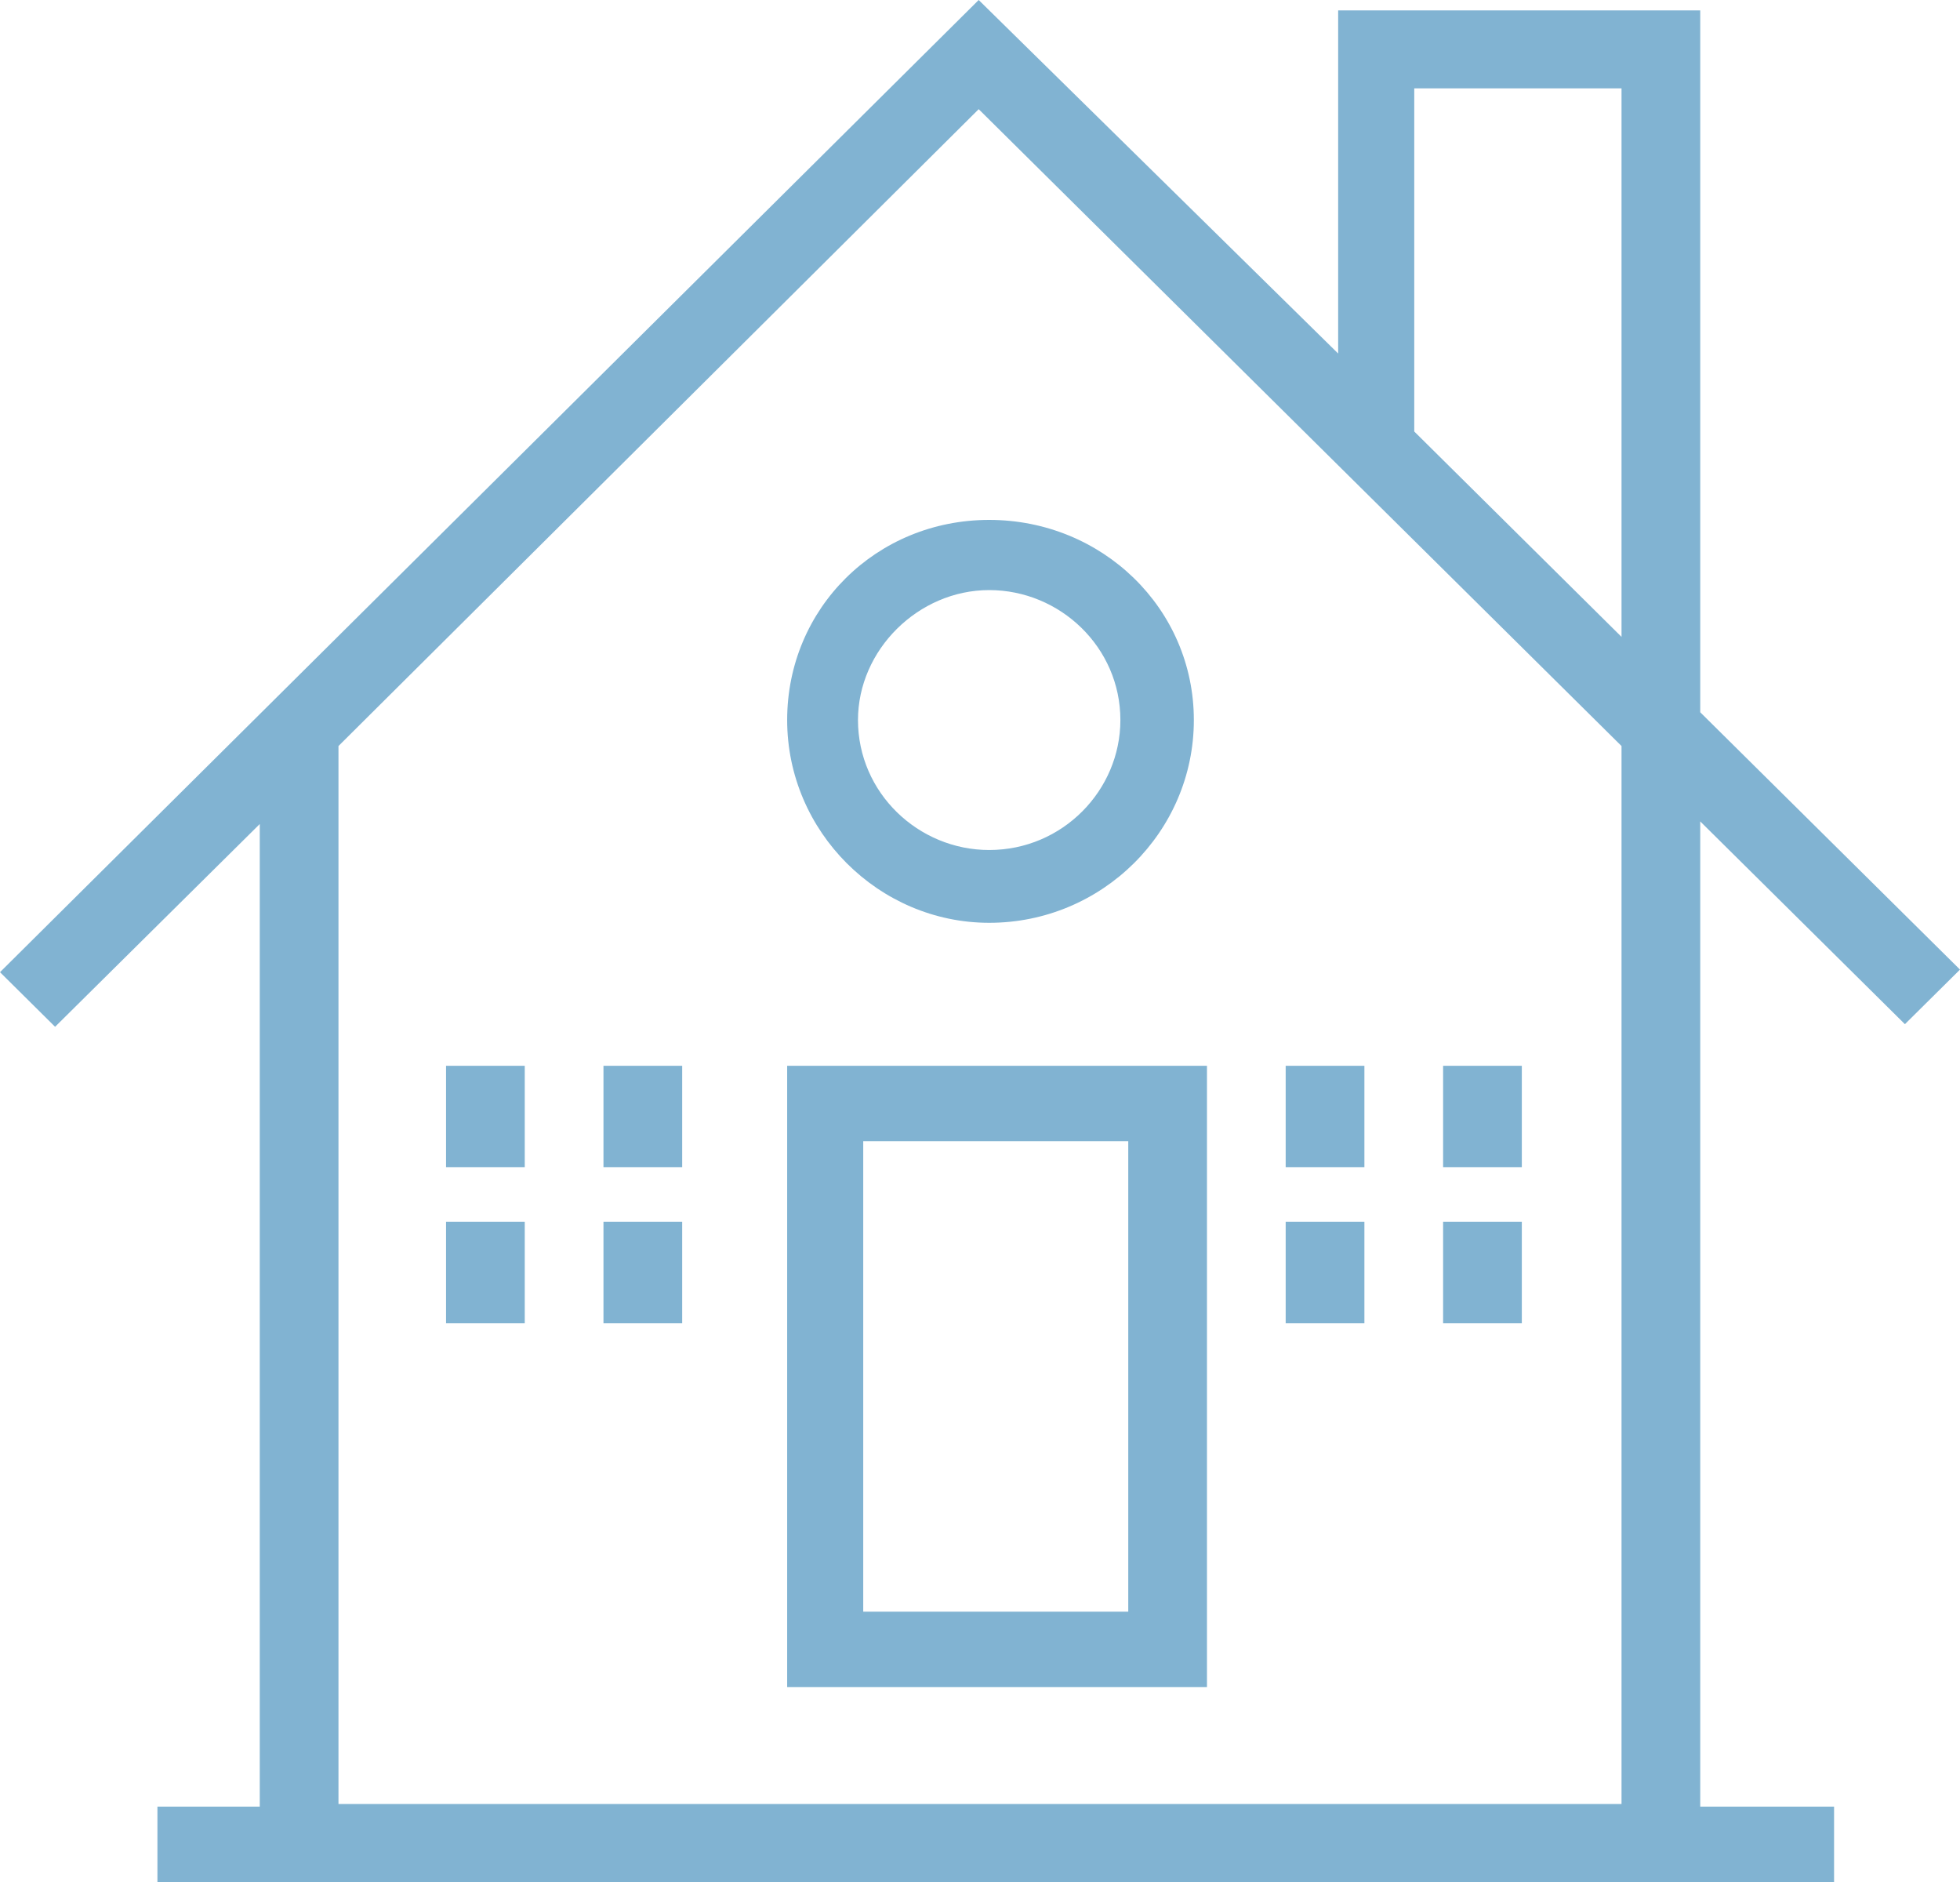
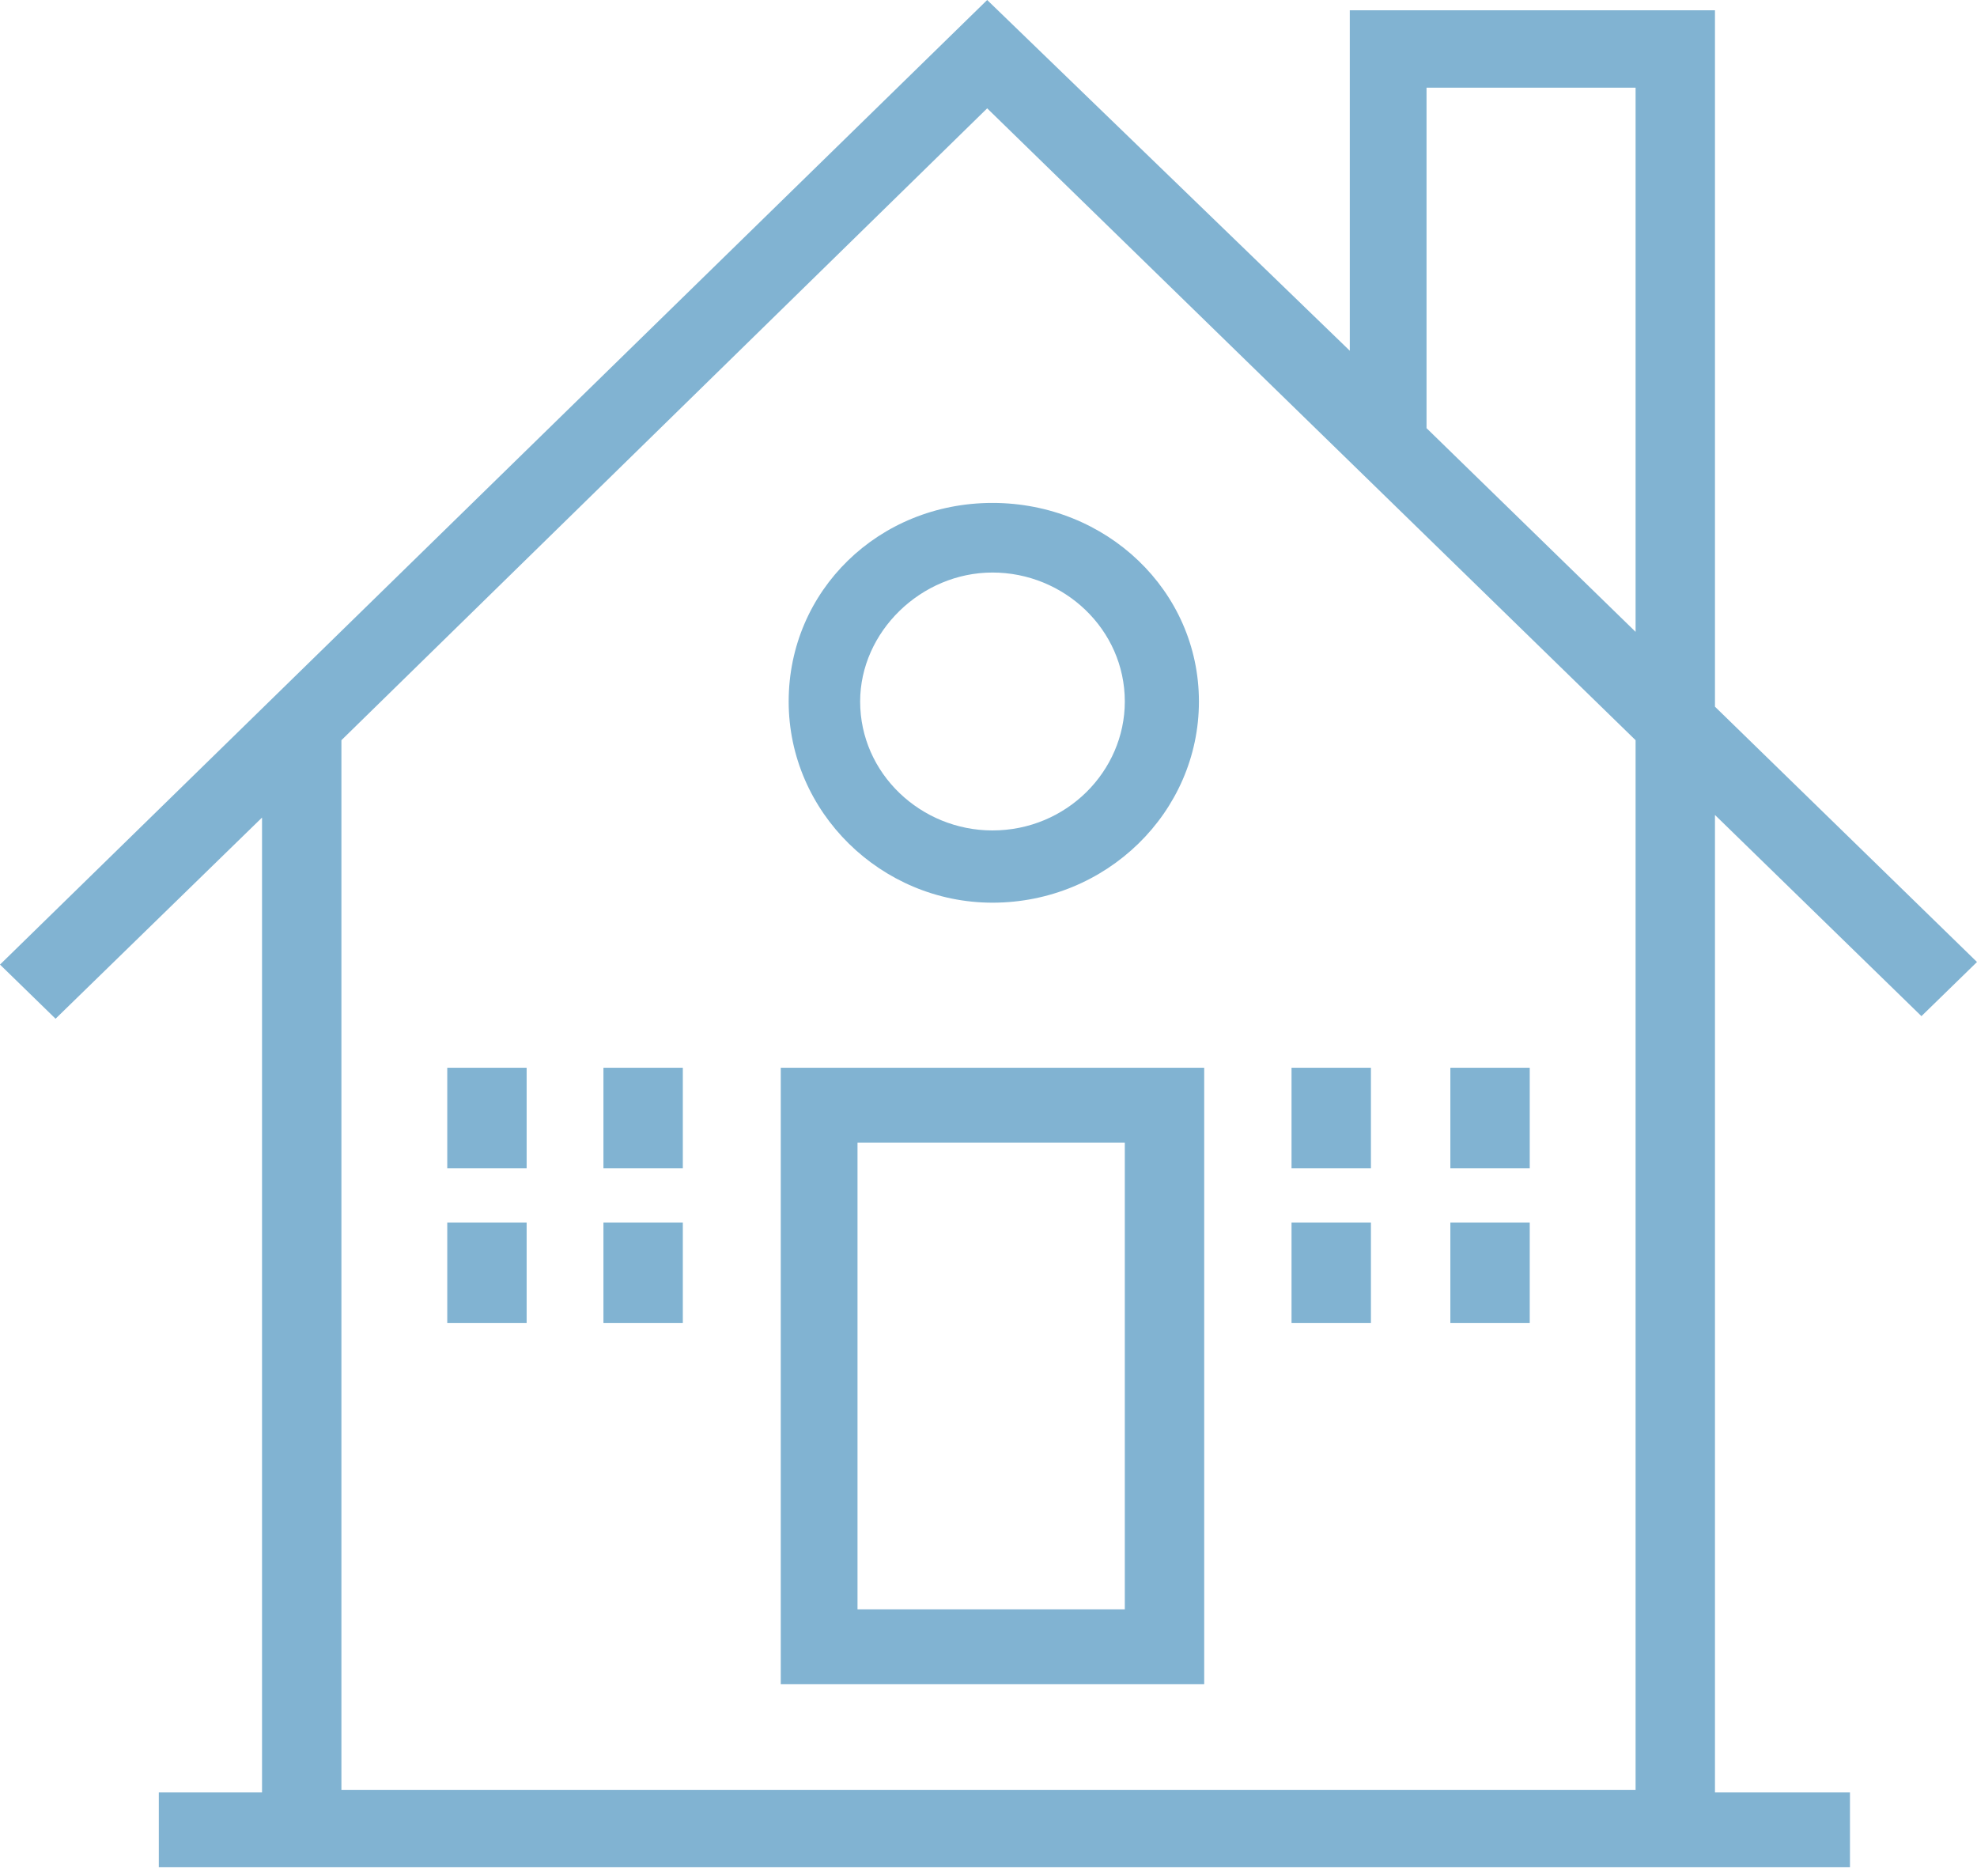
- <svg xmlns="http://www.w3.org/2000/svg" width="75" height="72" viewBox="0 0 75 72" fill="none">
-   <path fill-rule="evenodd" clip-rule="evenodd" d="M72.892 39.182L75 37.094L65.06 27.249V0.398H51.205V13.525L37.45 0L0 37.193L2.108 39.282L9.94 31.525V69.116H6.024V72H70.181V69.116H65.06V31.425L72.892 39.182ZM54.117 3.381H62.048V24.365L54.117 16.508V3.381ZM62.048 69.017H12.952V28.541L37.45 4.177L62.048 28.541V69.017ZM30.121 64.541H46.185V40.773H30.121V64.541ZM43.173 61.657H33.032V43.657H43.173V61.657ZM37.852 35.304C33.635 35.304 30.121 31.823 30.121 27.547C30.121 23.271 33.534 19.89 37.852 19.89C42.169 19.89 45.683 23.271 45.683 27.547C45.683 31.823 42.169 35.304 37.852 35.304ZM42.872 27.547C42.872 24.762 40.562 22.575 37.852 22.575C35.141 22.575 32.831 24.862 32.831 27.547C32.831 30.331 35.141 32.519 37.852 32.519C40.663 32.519 42.872 30.232 42.872 27.547ZM20.08 40.773H17.068V44.652H20.08V40.773ZM23.092 40.773H26.104V44.652H23.092V40.773ZM20.08 46.74H17.068V50.619H20.08V46.74ZM23.092 46.74H26.104V50.619H23.092V46.74ZM52.209 40.773H49.197V44.652H52.209V40.773ZM55.221 40.773H58.233V44.652H55.221V40.773ZM52.209 46.74H49.197V50.619H52.209V46.74ZM55.221 46.74H58.233V50.619H55.221V46.74Z" fill="#81B3D2" />
+ <svg xmlns="http://www.w3.org/2000/svg" width="39" height="37" viewBox="0 0 39 37" fill="none">
+   <path d="M15.402 33.219H23.755V21.061H15.402V33.219ZM22.241 31.744H16.916V22.537H22.189V31.744H22.241Z" fill="#81B3D2" />
+   <path d="M37.904 20.043L39 18.975L33.831 13.939V0.203H26.627V6.918L19.474 0L0 19.026L1.096 20.094L5.169 16.126V35.355H3.133V36.831H36.494V35.355H33.831V16.075L37.904 20.043ZM28.141 1.73H32.265V12.463L28.141 8.445V1.73ZM32.317 35.304H6.735V14.6L19.474 2.137L32.265 14.6V35.304H32.317Z" fill="#81B3D2" />
+   <path d="M15.558 13.837C15.558 16.024 17.386 17.805 19.578 17.805C21.823 17.805 23.651 16.024 23.651 13.837C23.651 11.649 21.823 9.92 19.578 9.92C17.333 9.92 15.558 11.649 15.558 13.837ZM19.578 11.293C20.988 11.293 22.189 12.412 22.189 13.837C22.189 15.21 21.04 16.38 19.578 16.38C18.169 16.38 16.968 15.261 16.968 13.837C16.968 12.463 18.169 11.293 19.578 11.293Z" fill="#81B3D2" />
+   <path d="M10.389 21.061H8.823V23.045H10.389V21.061Z" fill="#81B3D2" />
+   <path d="M13.47 21.061H11.904V23.045H13.47V21.061Z" fill="#81B3D2" />
+   <path d="M10.389 24.113H8.823V26.097H10.389V24.113Z" fill="#81B3D2" />
+   <path d="M13.47 24.113H11.904V26.097H13.47V24.113Z" fill="#81B3D2" />
+   <path d="M27.044 21.061H25.478V23.045H27.044V21.061Z" fill="#81B3D2" />
+   <path d="M30.177 21.061H28.611V23.045H30.177V21.061Z" fill="#81B3D2" />
+   <path d="M27.044 24.113H25.478V26.097H27.044V24.113Z" fill="#81B3D2" />
+   <path d="M30.177 24.113H28.611V26.097H30.177V24.113Z" fill="#81B3D2" />
</svg>
